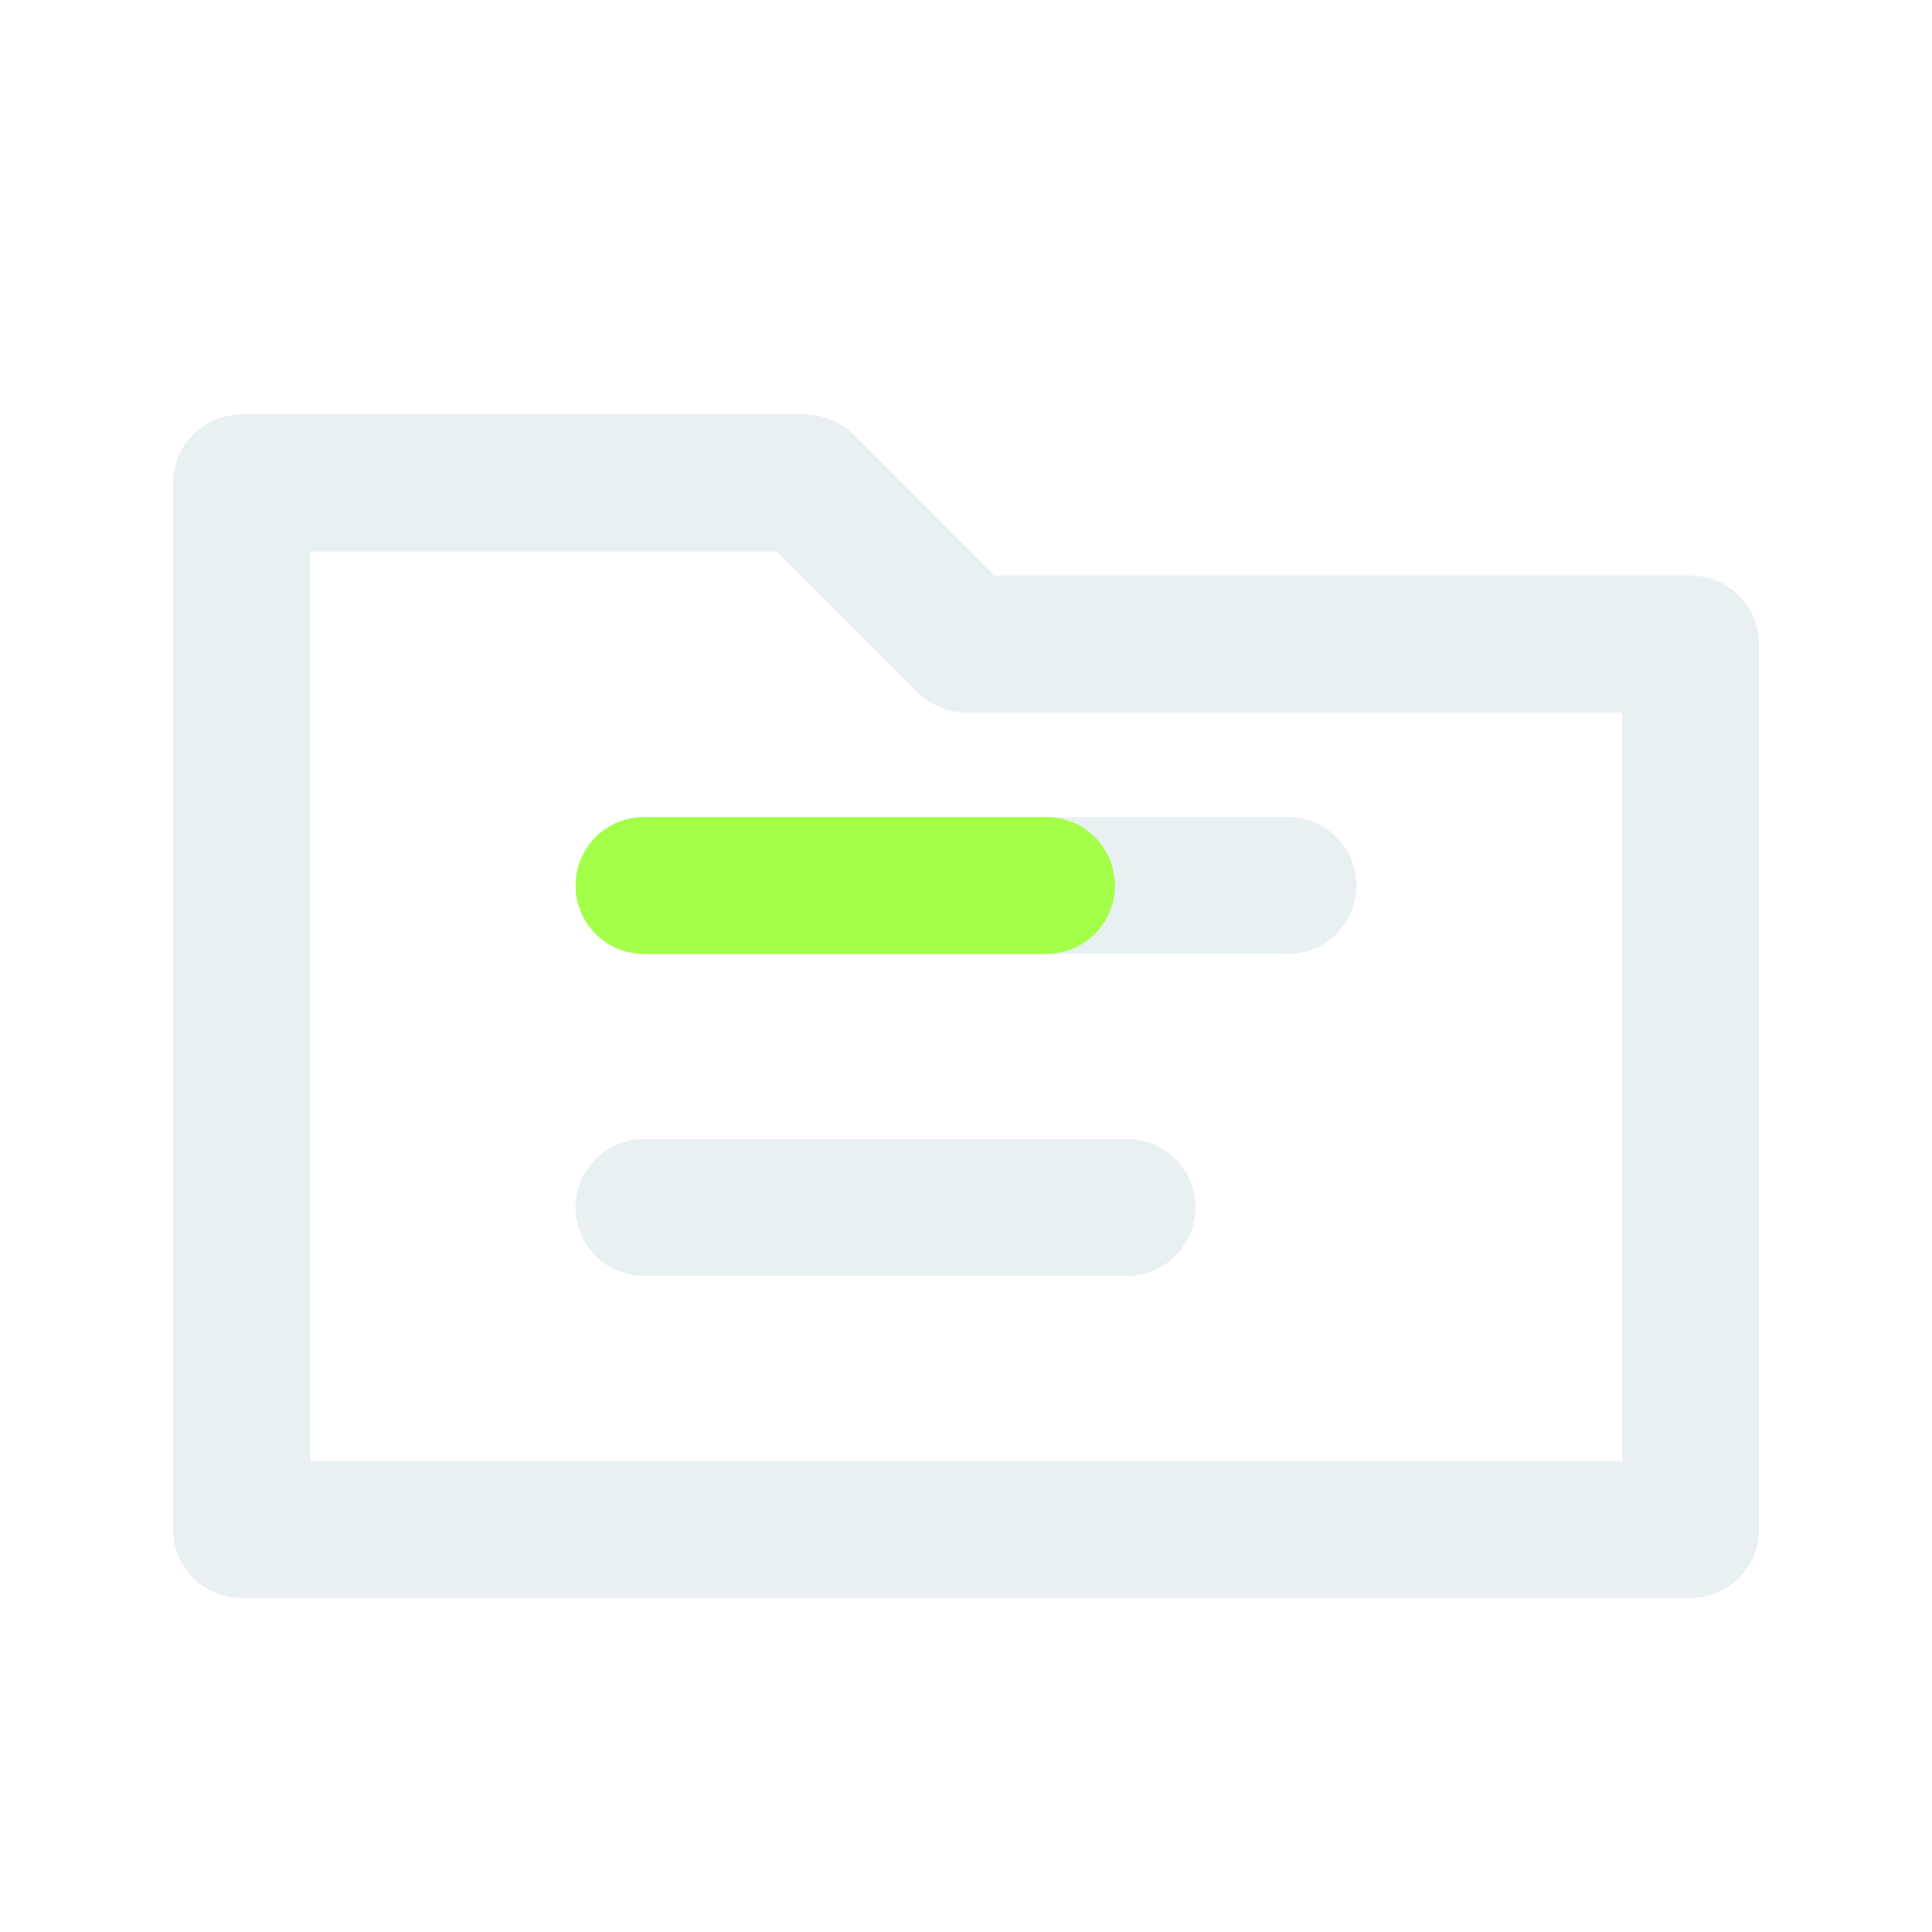
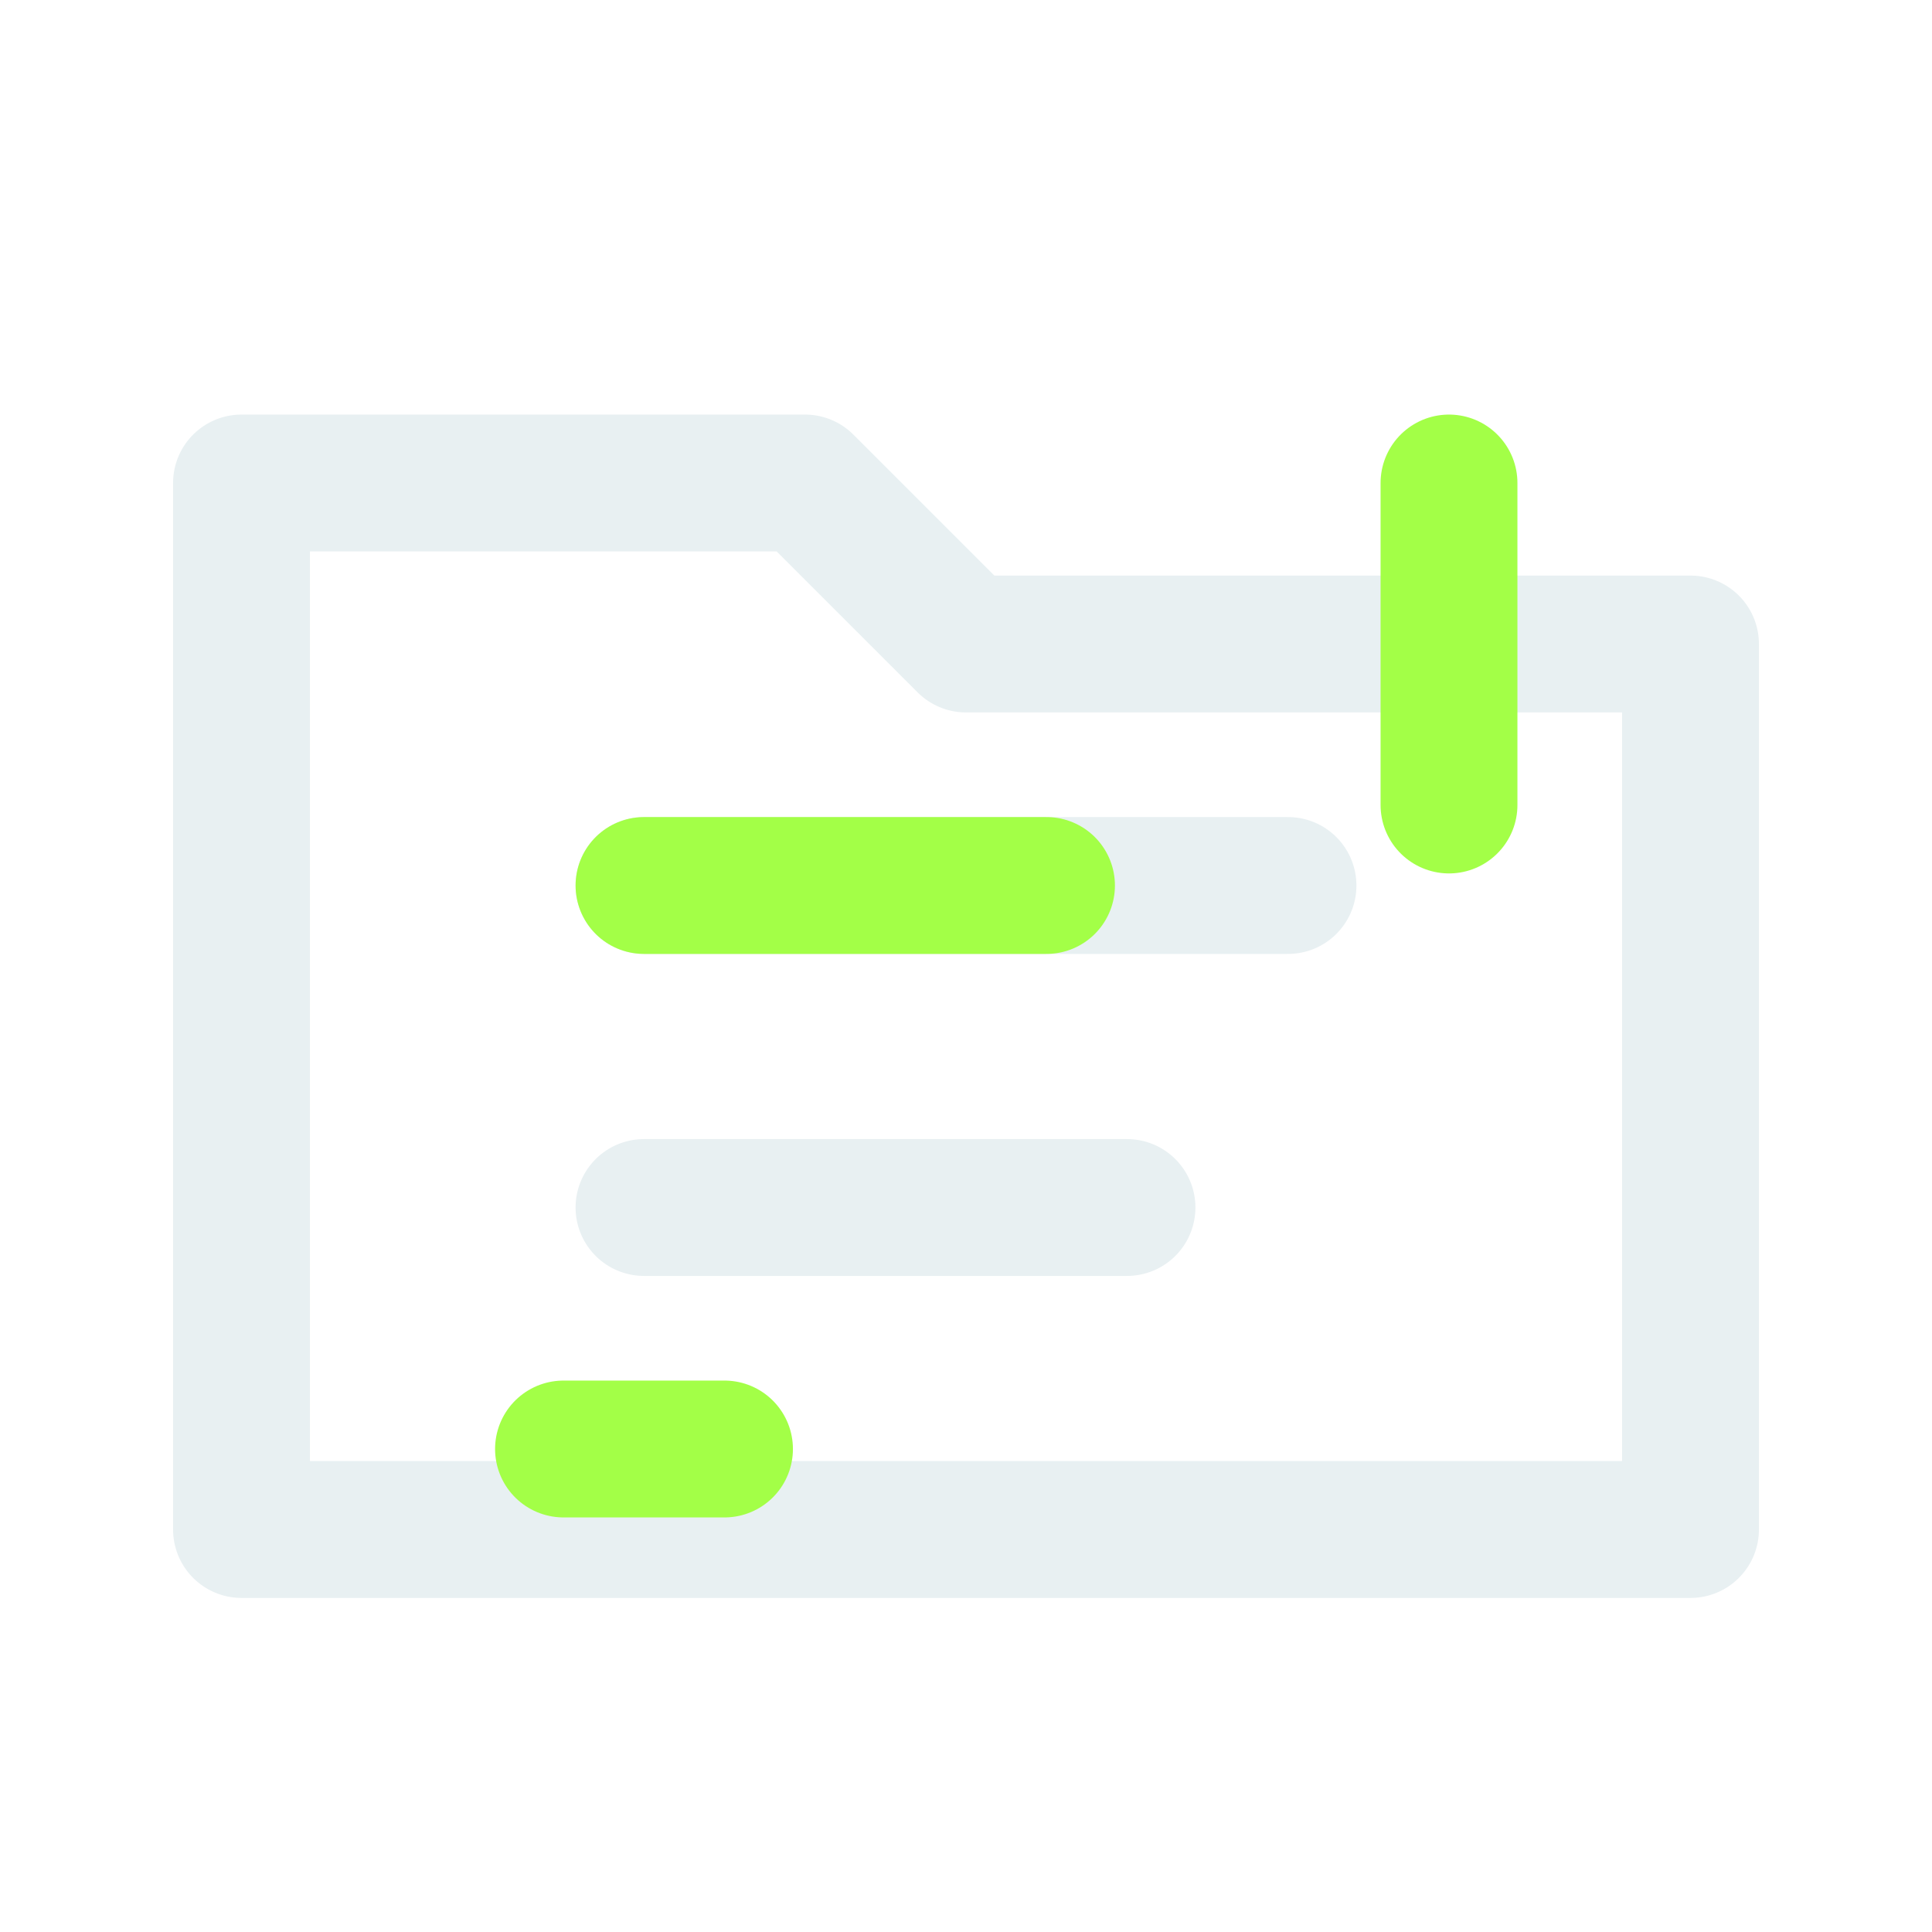
<svg xmlns="http://www.w3.org/2000/svg" width="24" height="24" viewBox="0 0 24 24">
  <style>
    .accent { stroke: #A3FF47; }
    .accent-fill { fill: #A3FF47; stroke: none; }
  </style>
  <g fill="none" stroke="#E8F0F2" stroke-width="1.7" stroke-linecap="round" stroke-linejoin="round">
    <path d="M3 6h7l2 2h9v11H3zM8 11h8M8 15h6" />
    <path class="accent" d="M8 11h5" />
+     <path class="accent" d="M7 18h2M18 6v4" />
  </g>
</svg>
